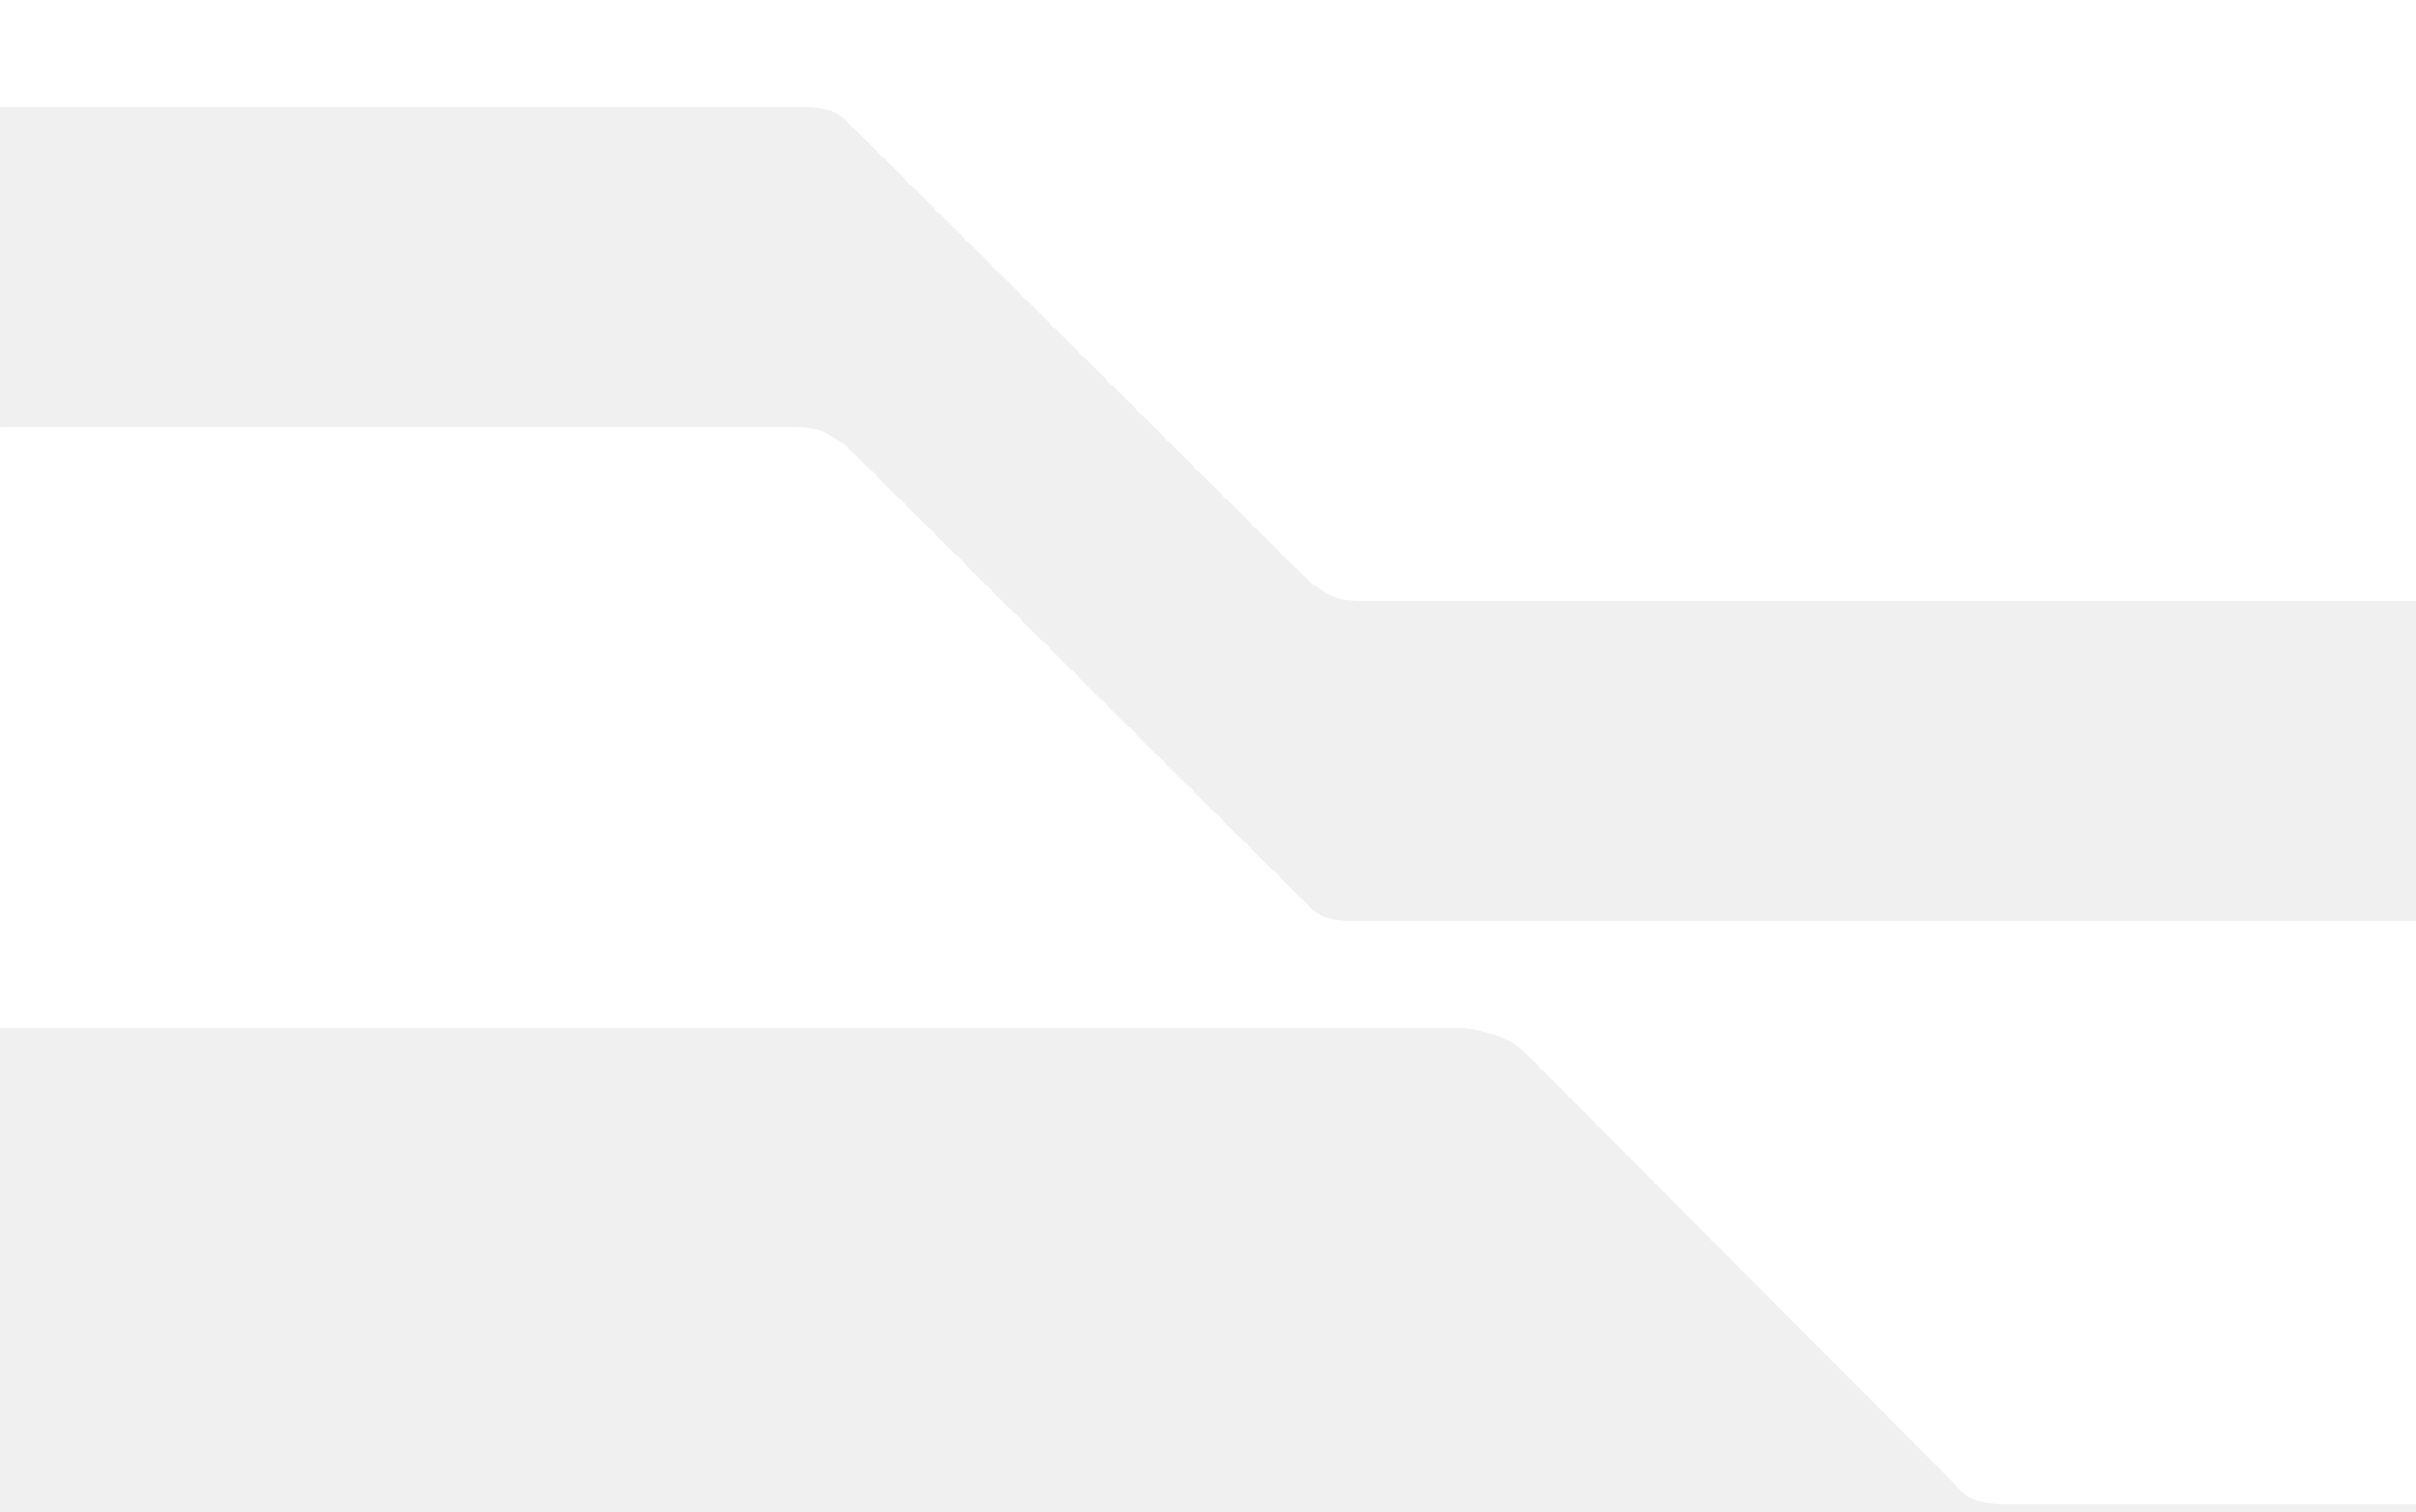
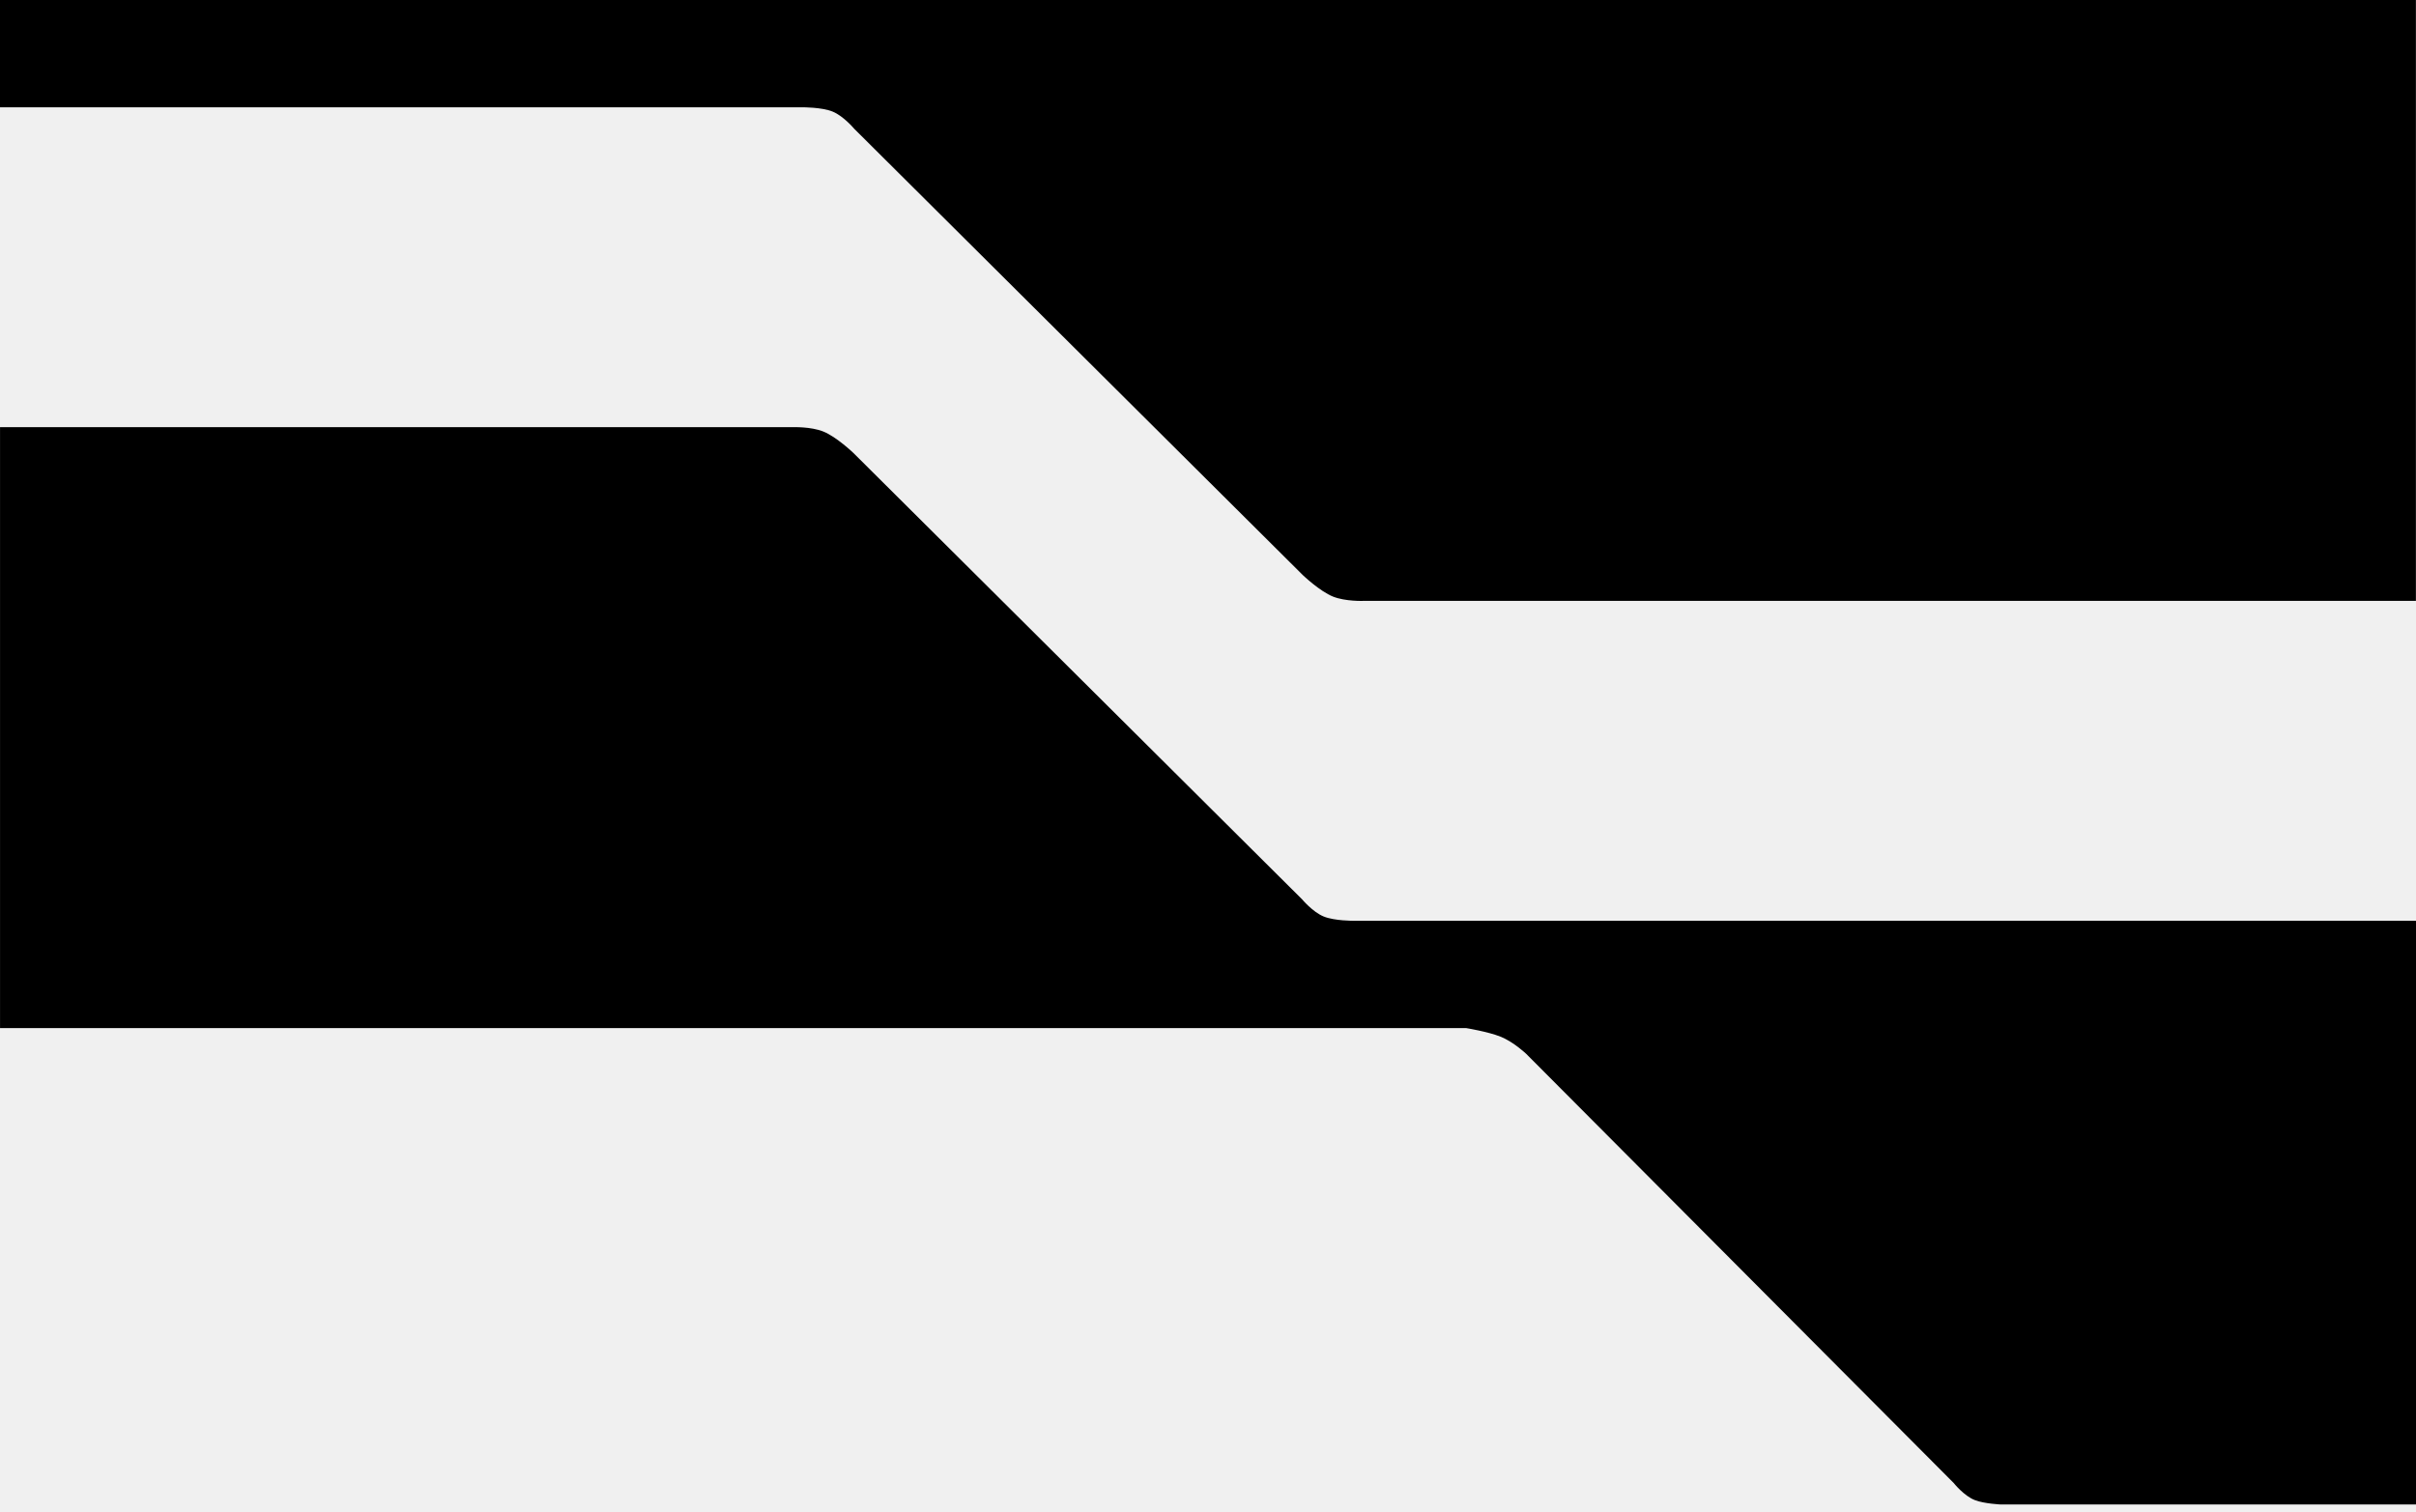
<svg xmlns="http://www.w3.org/2000/svg" width="139" height="87" viewBox="0 0 139 87" fill="none">
-   <path d="M138.995 34.581V1.14441e-05L39.713 0H0V6.175L46.166 6.175C46.166 6.175 47.276 6.165 47.904 6.422C48.537 6.682 49.145 7.41 49.145 7.41L74.958 33.099C74.958 33.099 75.932 34.03 76.695 34.334C77.415 34.62 78.433 34.581 78.433 34.581L138.995 34.581Z" fill="white" />
-   <path d="M0.002 24.582V59.165H84.345C84.345 59.165 85.611 59.37 86.331 59.659C87.09 59.964 87.806 60.647 87.806 60.647L112.404 85.347C112.404 85.347 112.996 86.095 113.634 86.335C114.178 86.54 115.123 86.582 115.123 86.582H139.002V52.99H77.891C77.891 52.99 76.781 53 76.154 52.743C75.52 52.483 74.913 51.755 74.913 51.755L49.098 26.067C49.098 26.067 48.125 25.135 47.361 24.831C46.641 24.545 45.623 24.584 45.623 24.584L0.002 24.582Z" fill="white" />
+   <style>
+ path { fill: #000; }
+ @media (prefers-color-scheme: dark) {
+ path { fill: #fff; }
+ }
+ </style>
+   <path d="M138.995 34.581V1.14441e-05L39.713 0H0V6.175L46.166 6.175C46.166 6.175 47.276 6.165 47.904 6.422C48.537 6.682 49.145 7.41 49.145 7.41L74.958 33.099C74.958 33.099 75.932 34.03 76.695 34.334C77.415 34.62 78.433 34.581 78.433 34.581L138.995 34.581Z" />
+   <path d="M0.002 24.582V59.165H84.345C84.345 59.165 85.611 59.37 86.331 59.659C87.09 59.964 87.806 60.647 87.806 60.647L112.404 85.347C112.404 85.347 112.996 86.095 113.634 86.335C114.178 86.54 115.123 86.582 115.123 86.582H139.002V52.99H77.891C77.891 52.99 76.781 53 76.154 52.743C75.52 52.483 74.913 51.755 74.913 51.755L49.098 26.067C49.098 26.067 48.125 25.135 47.361 24.831C46.641 24.545 45.623 24.584 45.623 24.584L0.002 24.582Z" />
</svg>
